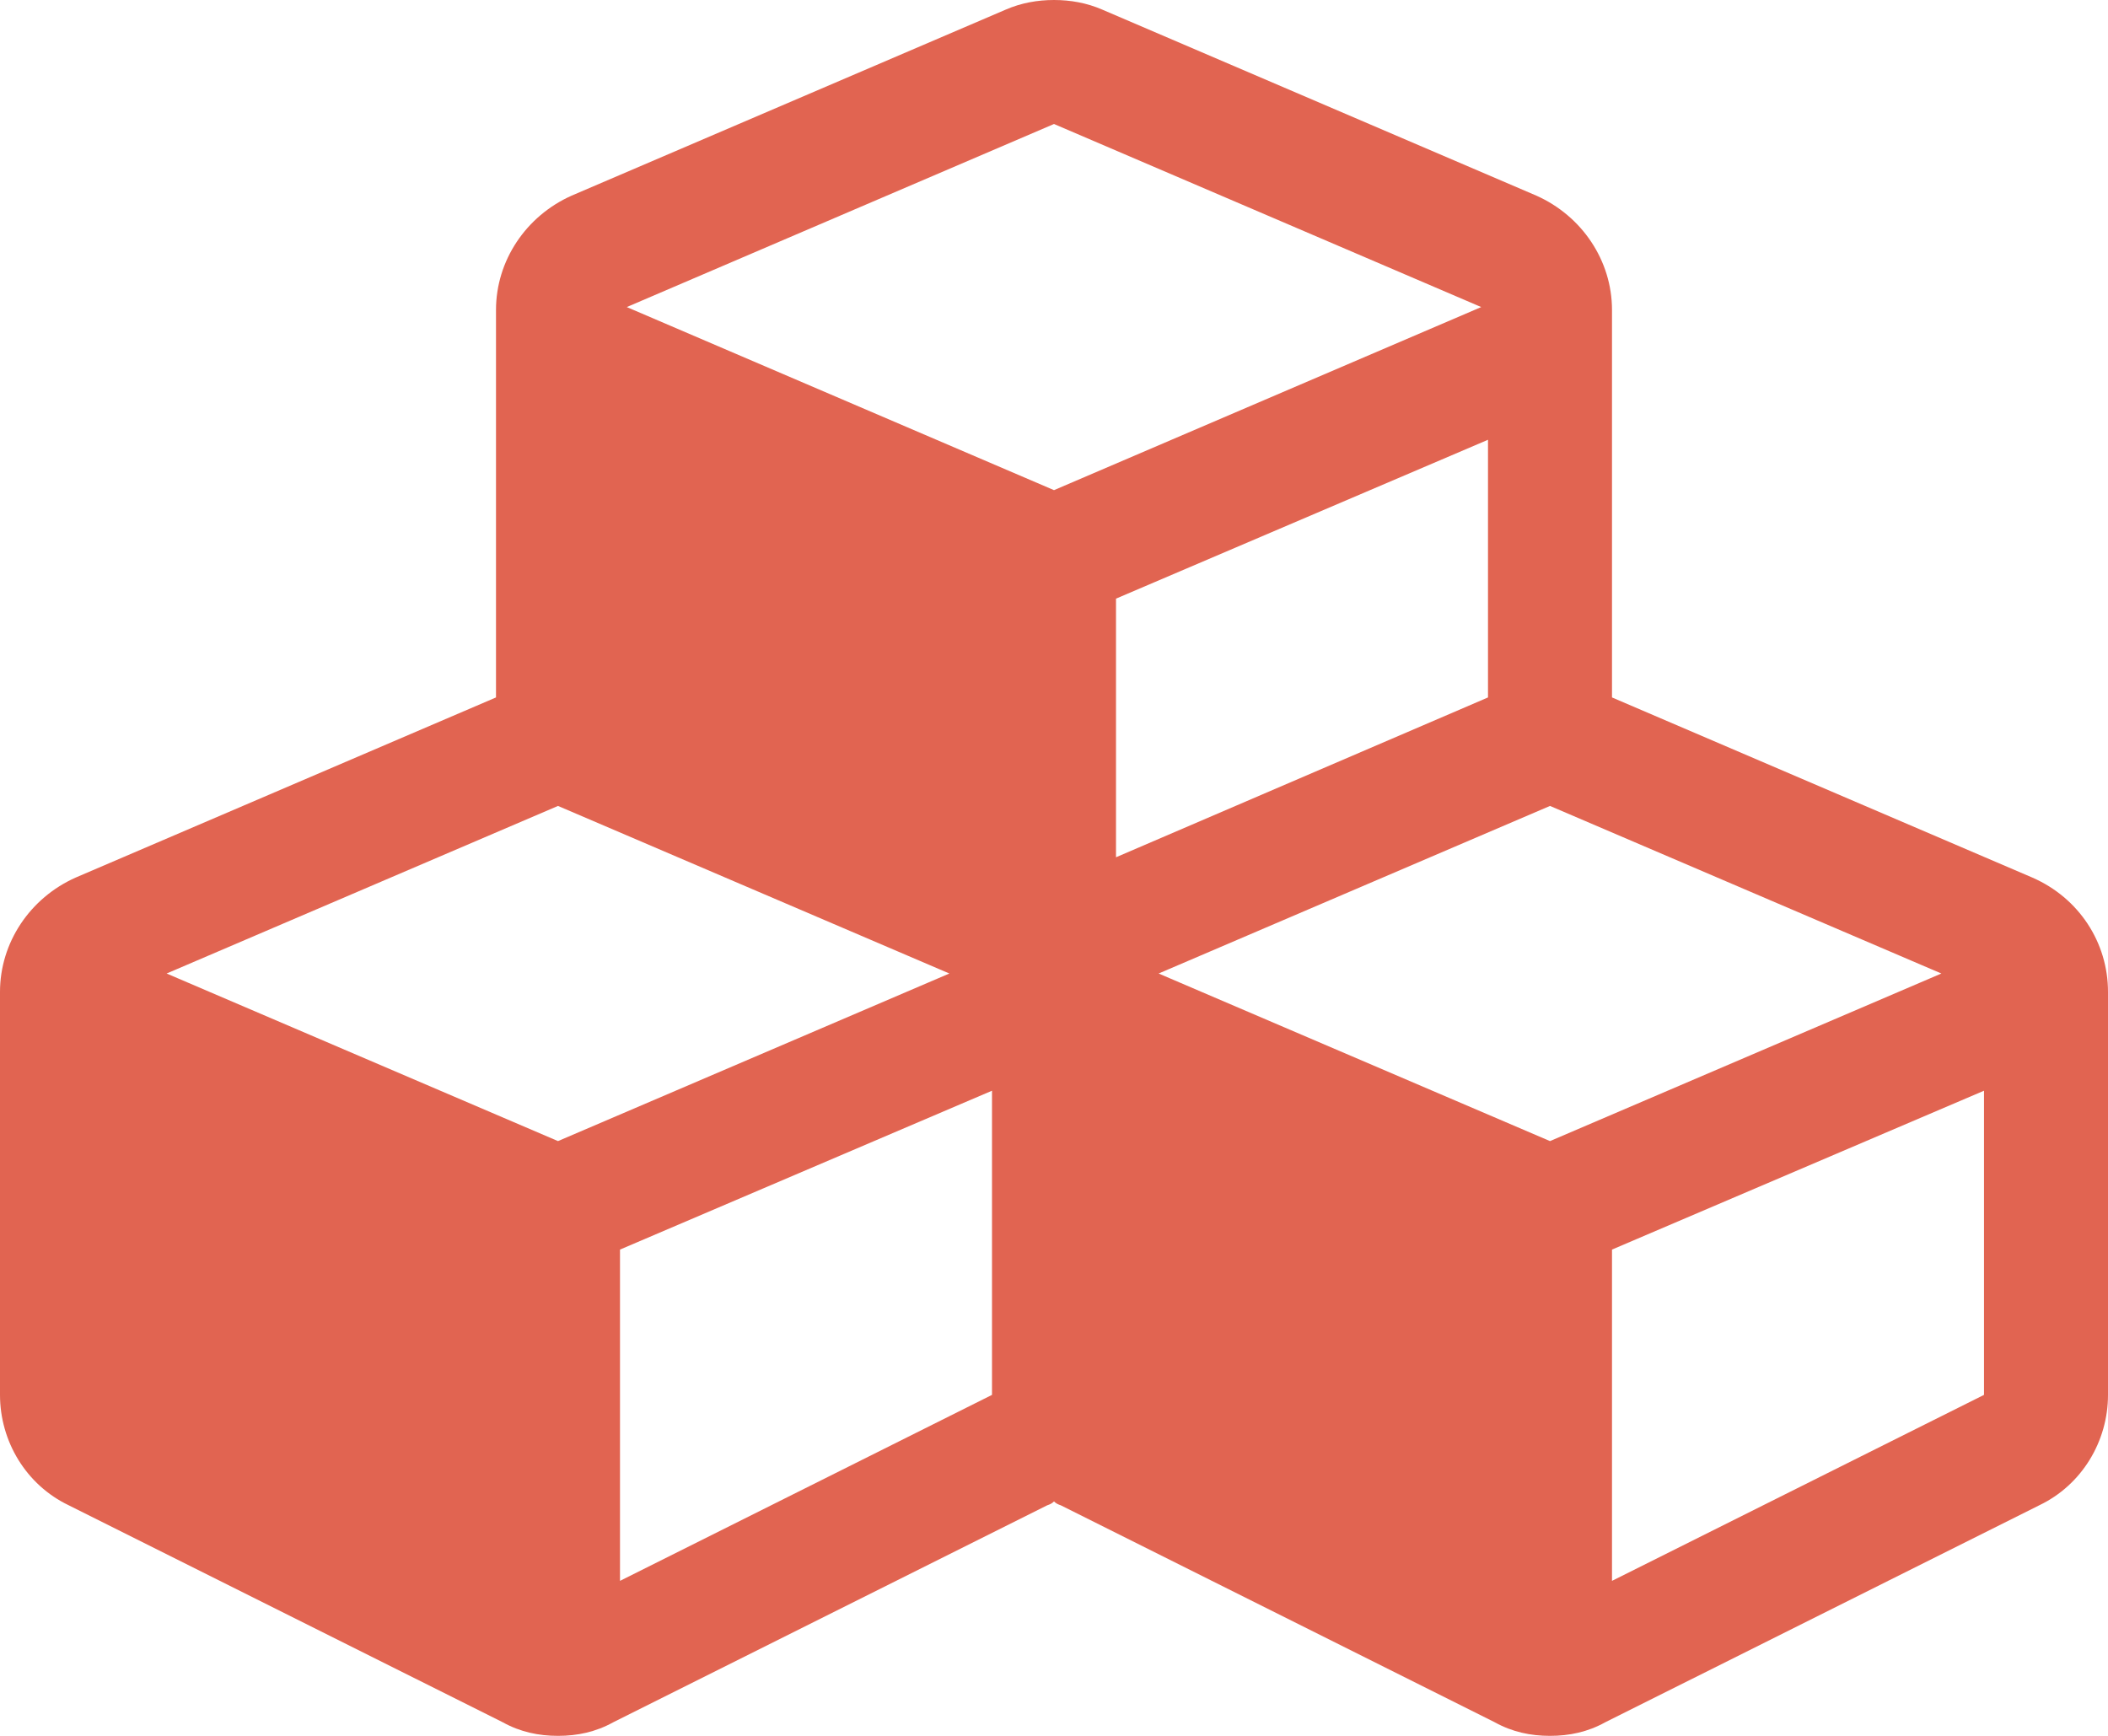
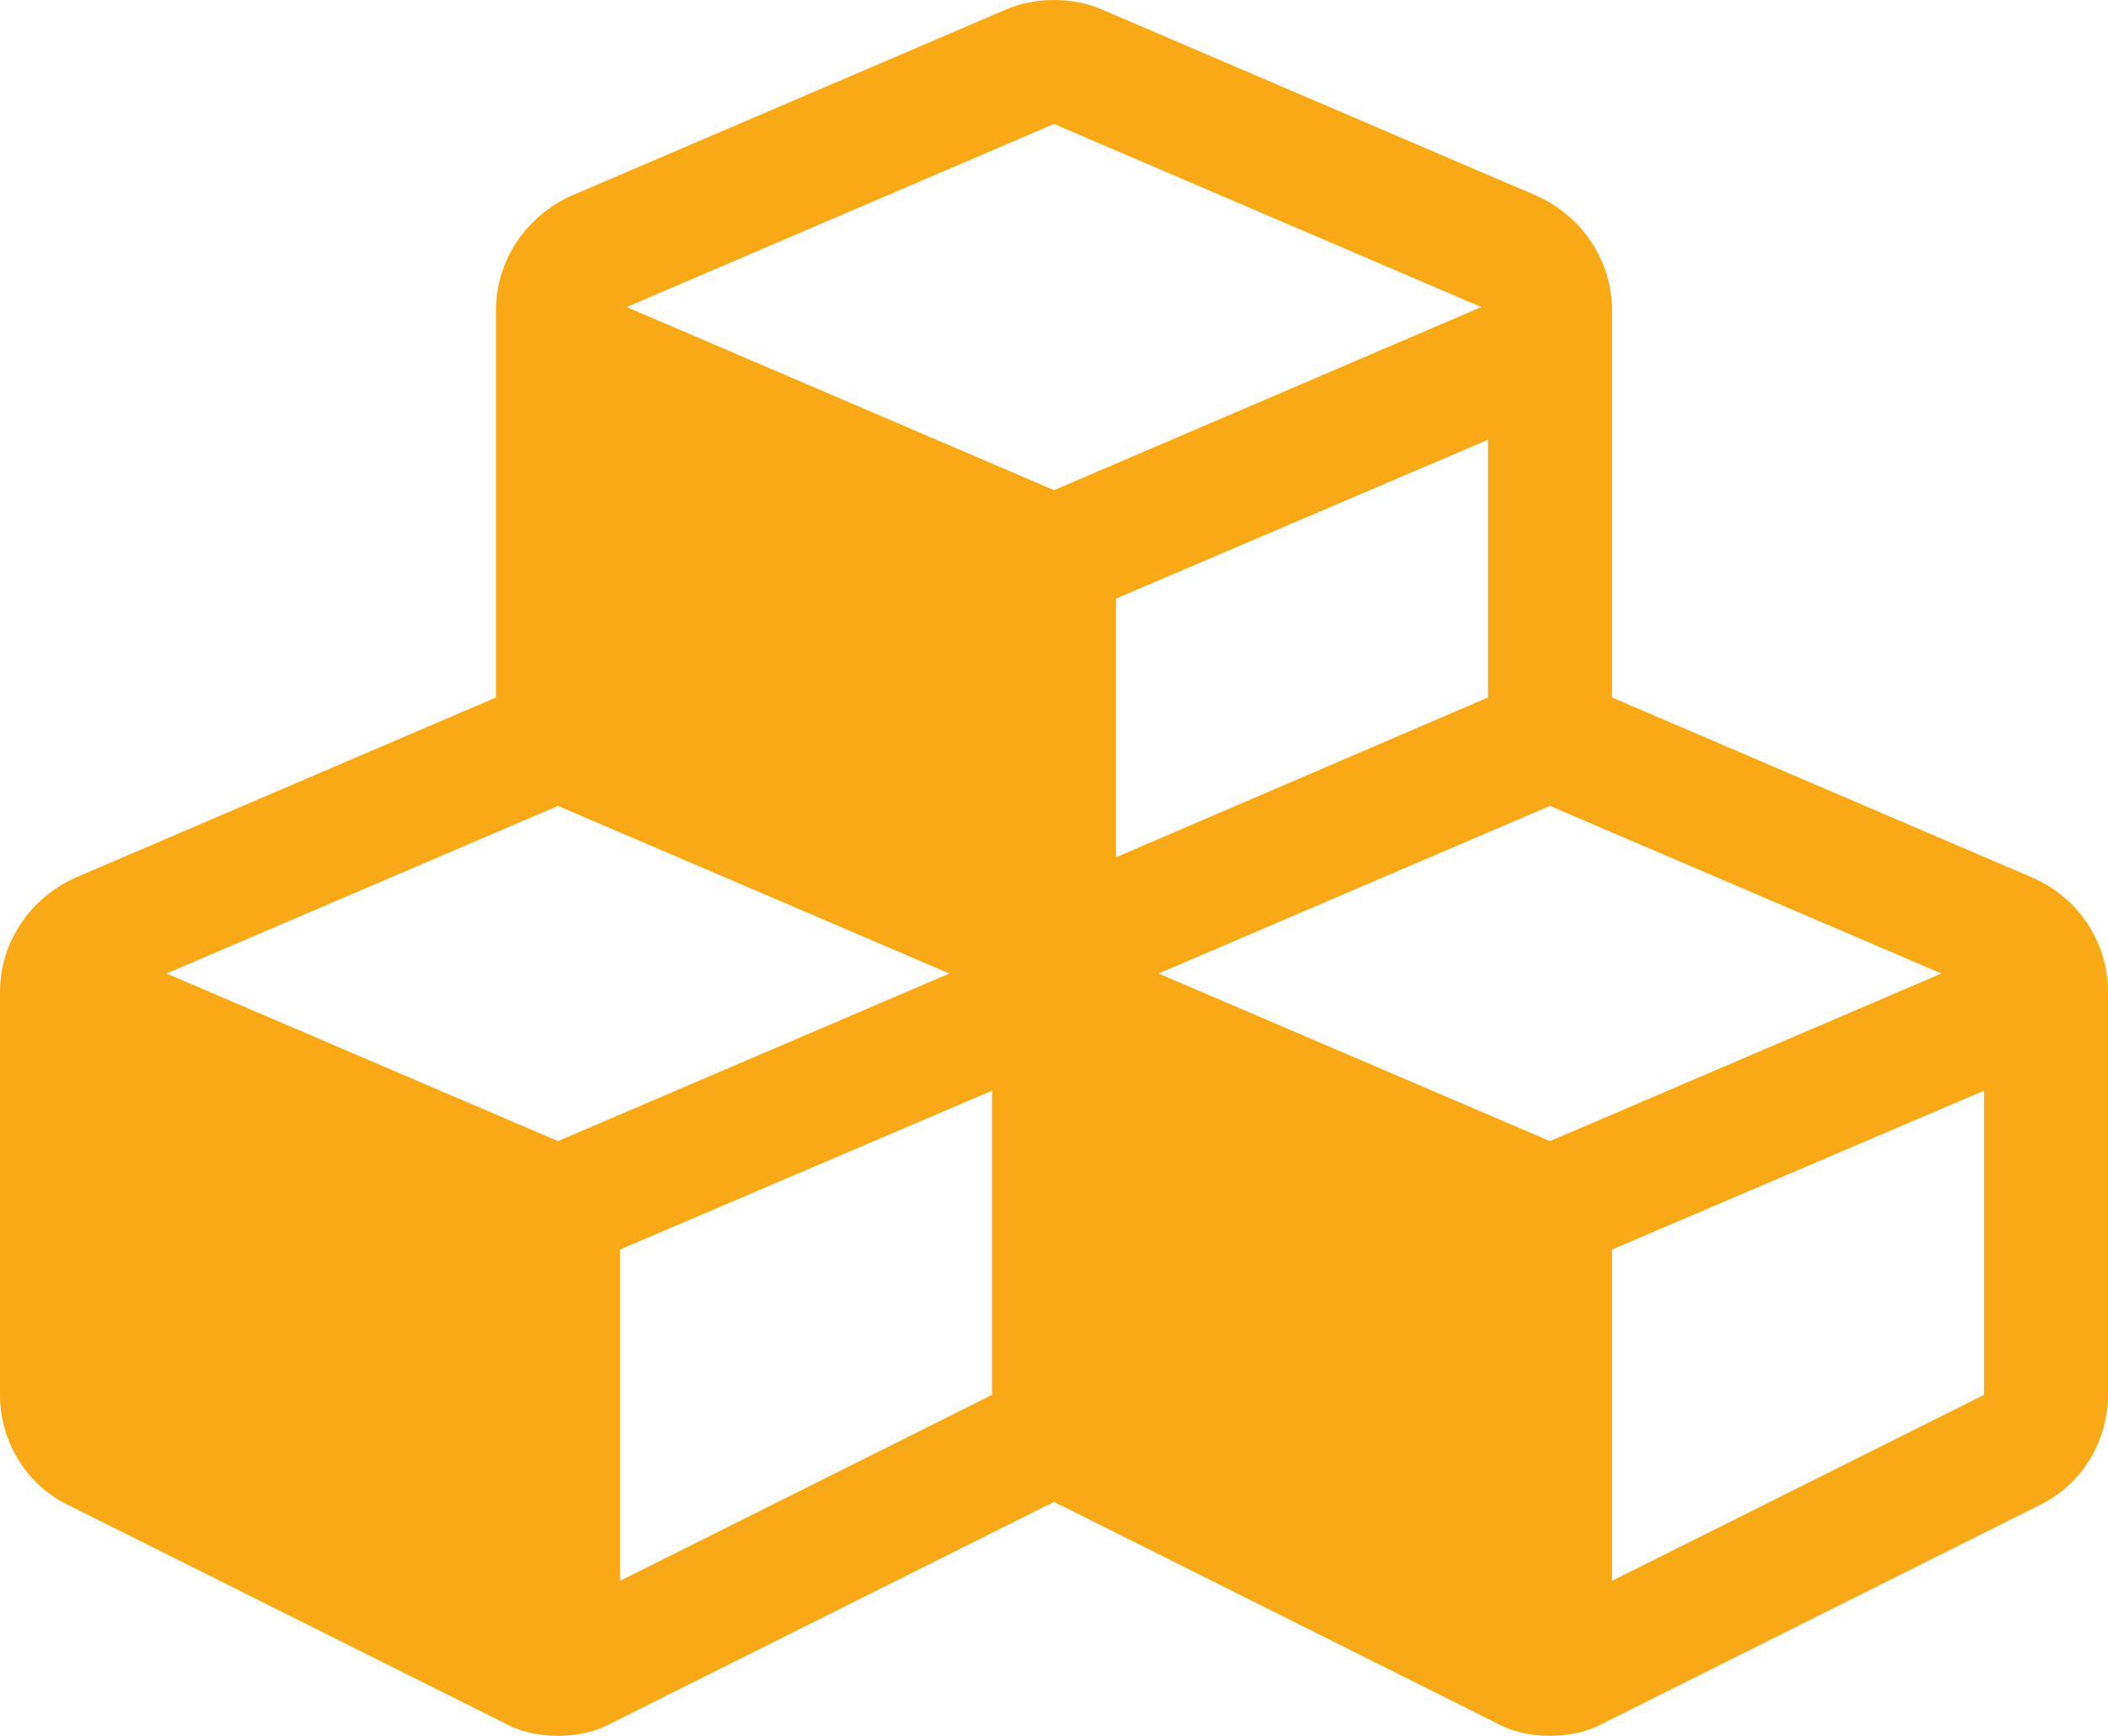
- <svg xmlns="http://www.w3.org/2000/svg" version="1.1" viewBox="0 0 544 448" fill="#E16451">
+ <svg xmlns="http://www.w3.org/2000/svg" version="1.1" viewBox="0 0 544 448" fill="#faa916">
  <g id="icomoon-ignore">
</g>
  <path d="M160 408l96-48v-78.5l-96 41v85.5zM144 294.5l101-43.25-101-43.25-101 43.25zM416 408l96-48v-78.5l-96 41v85.5zM400 294.5l101-43.25-101-43.25-101 43.25zM288 221.25l96-41.25v-66.5l-96 41v66.75zM272 126.5l110.25-47.25-110.25-47.25-110.25 47.25zM544 256v104c0 12-6.75 23.25-17.75 28.5l-112 56c-4.5 2.5-9.25 3.5-14.25 3.5s-9.75-1-14.25-3.5l-112-56c-0.75-0.25-1.25-0.5-1.75-1-0.5 0.5-1 0.75-1.75 1l-112 56c-4.5 2.5-9.25 3.5-14.25 3.5s-9.75-1-14.25-3.5l-112-56c-11-5.25-17.75-16.5-17.75-28.5v-104c0-12.75 7.75-24.25 19.5-29.5l108.5-46.5v-100c0-12.75 7.75-24.25 19.5-29.5l112-48c4-1.75 8.25-2.5 12.5-2.5s8.5 0.75 12.5 2.5l112 48c11.75 5.25 19.5 16.75 19.5 29.5v100l108.5 46.5c12 5.25 19.5 16.75 19.5 29.5z" />
</svg>
